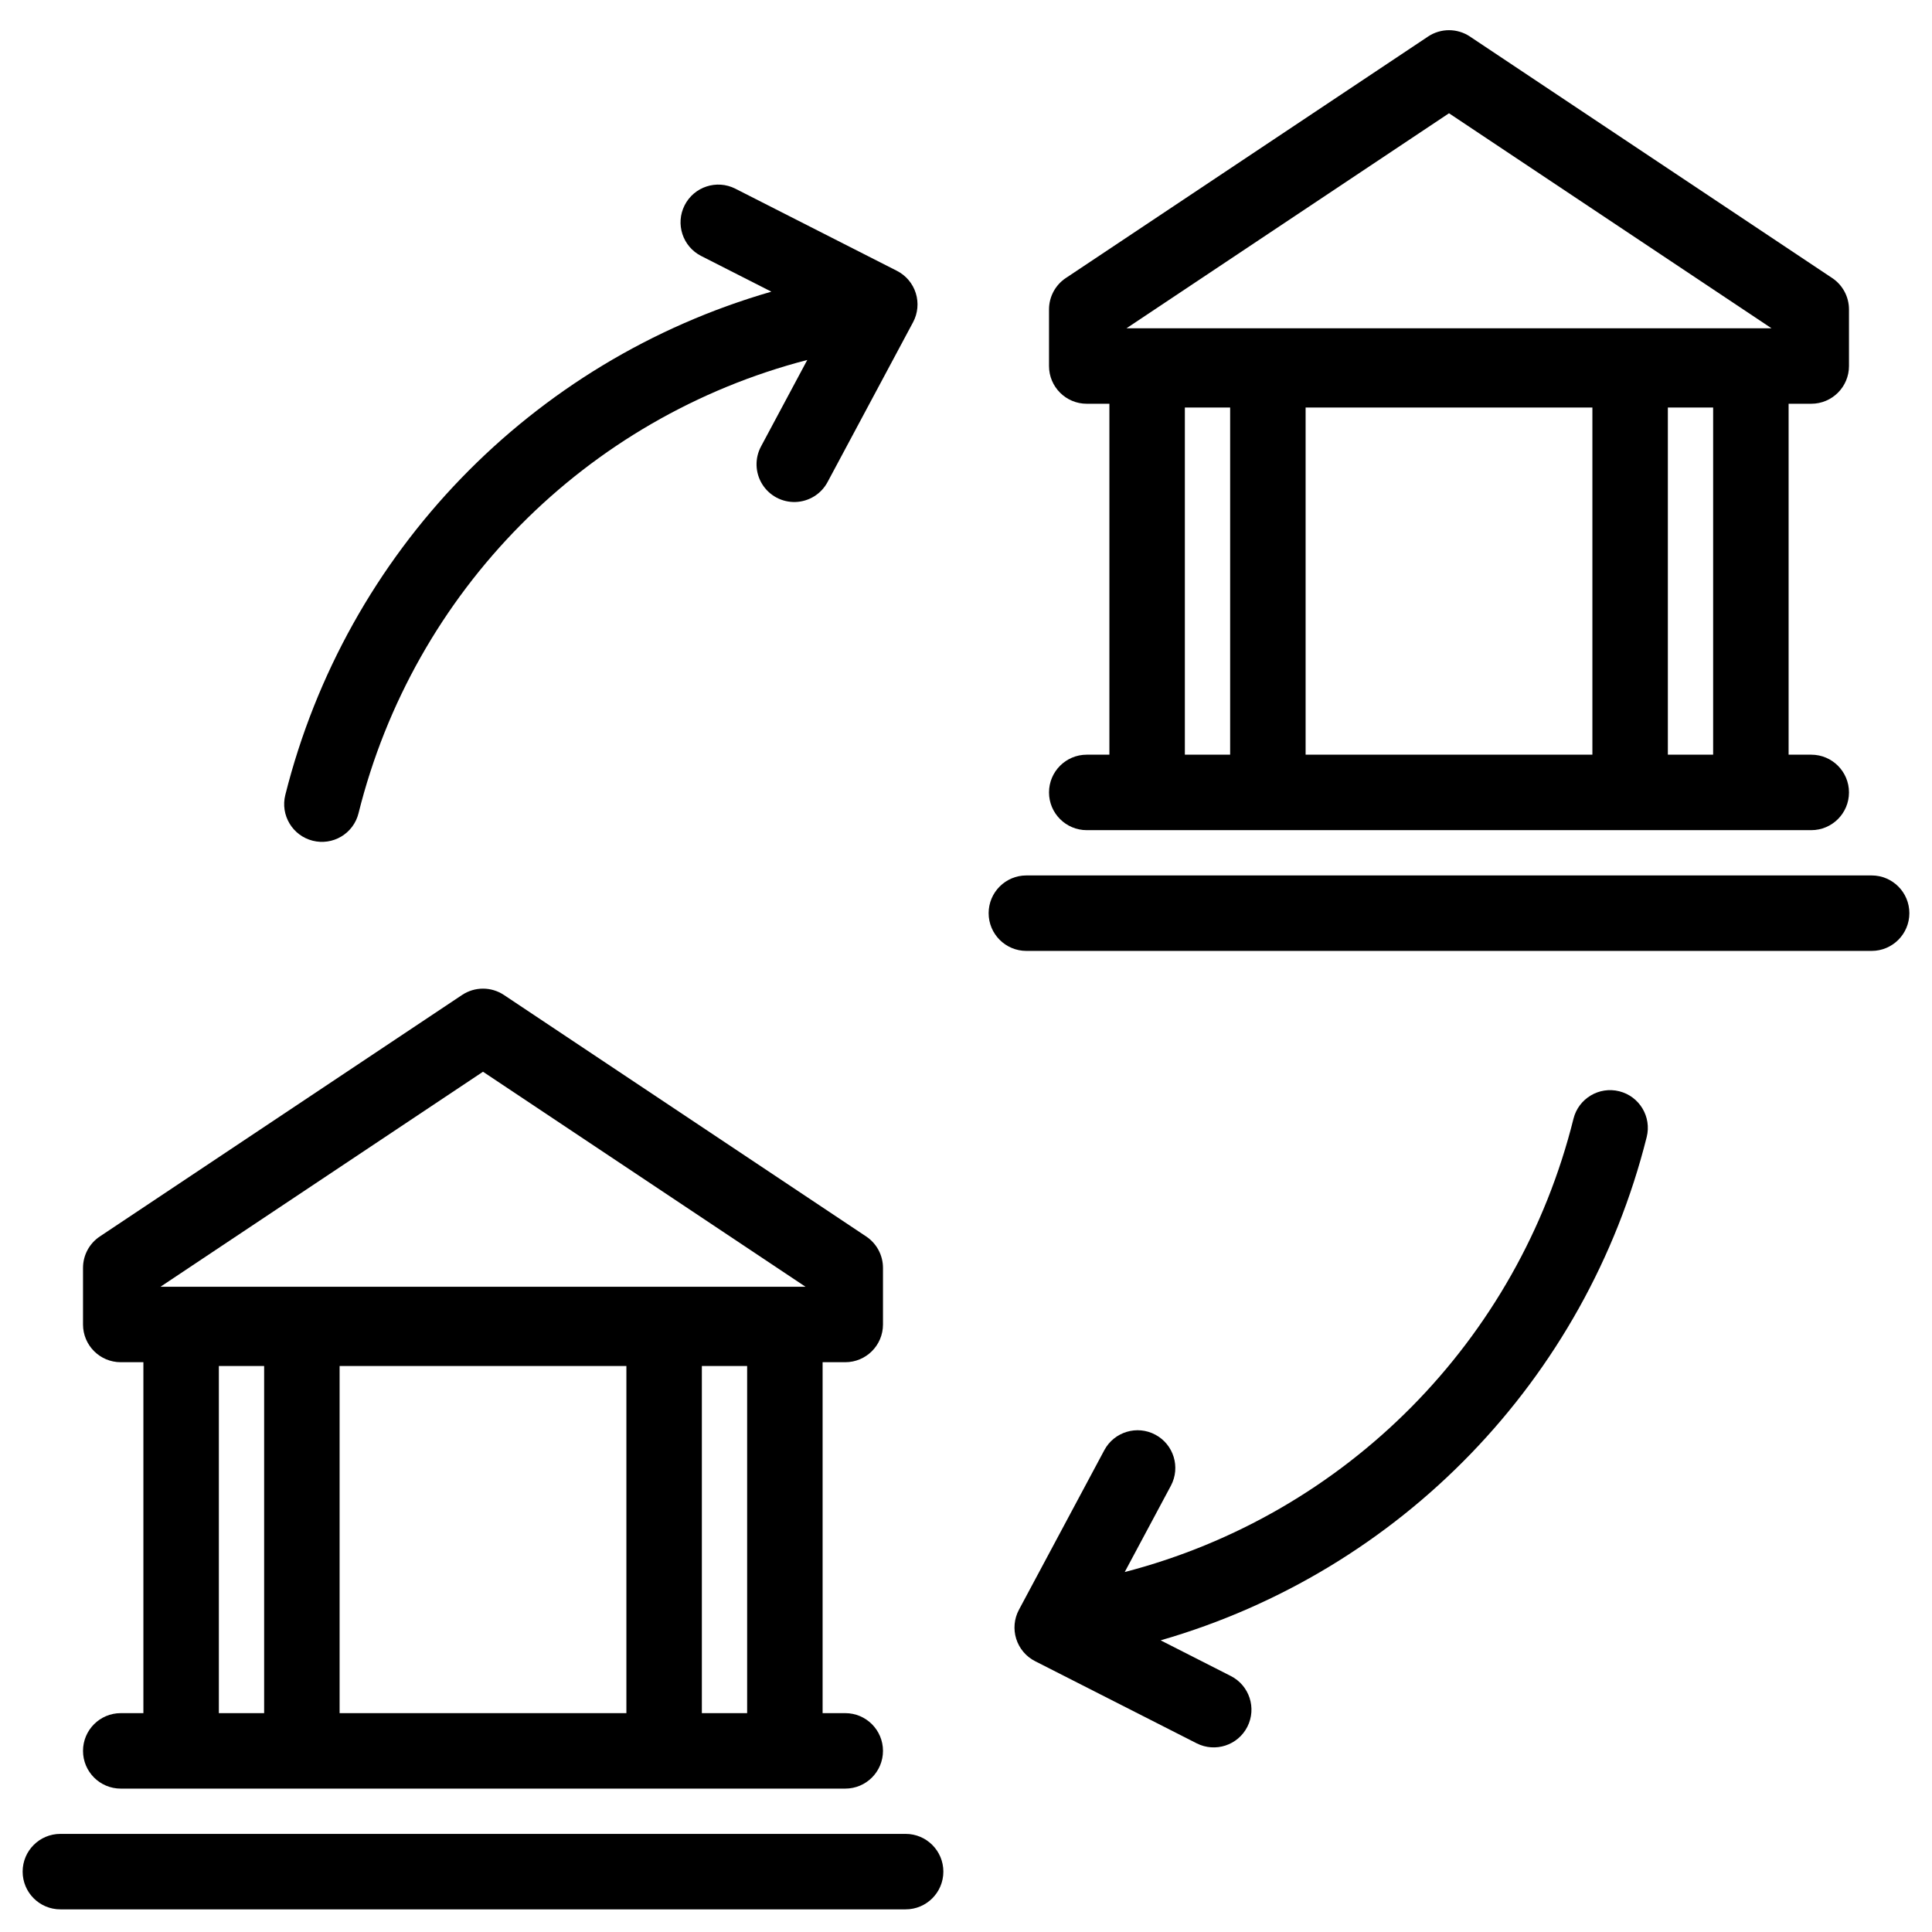
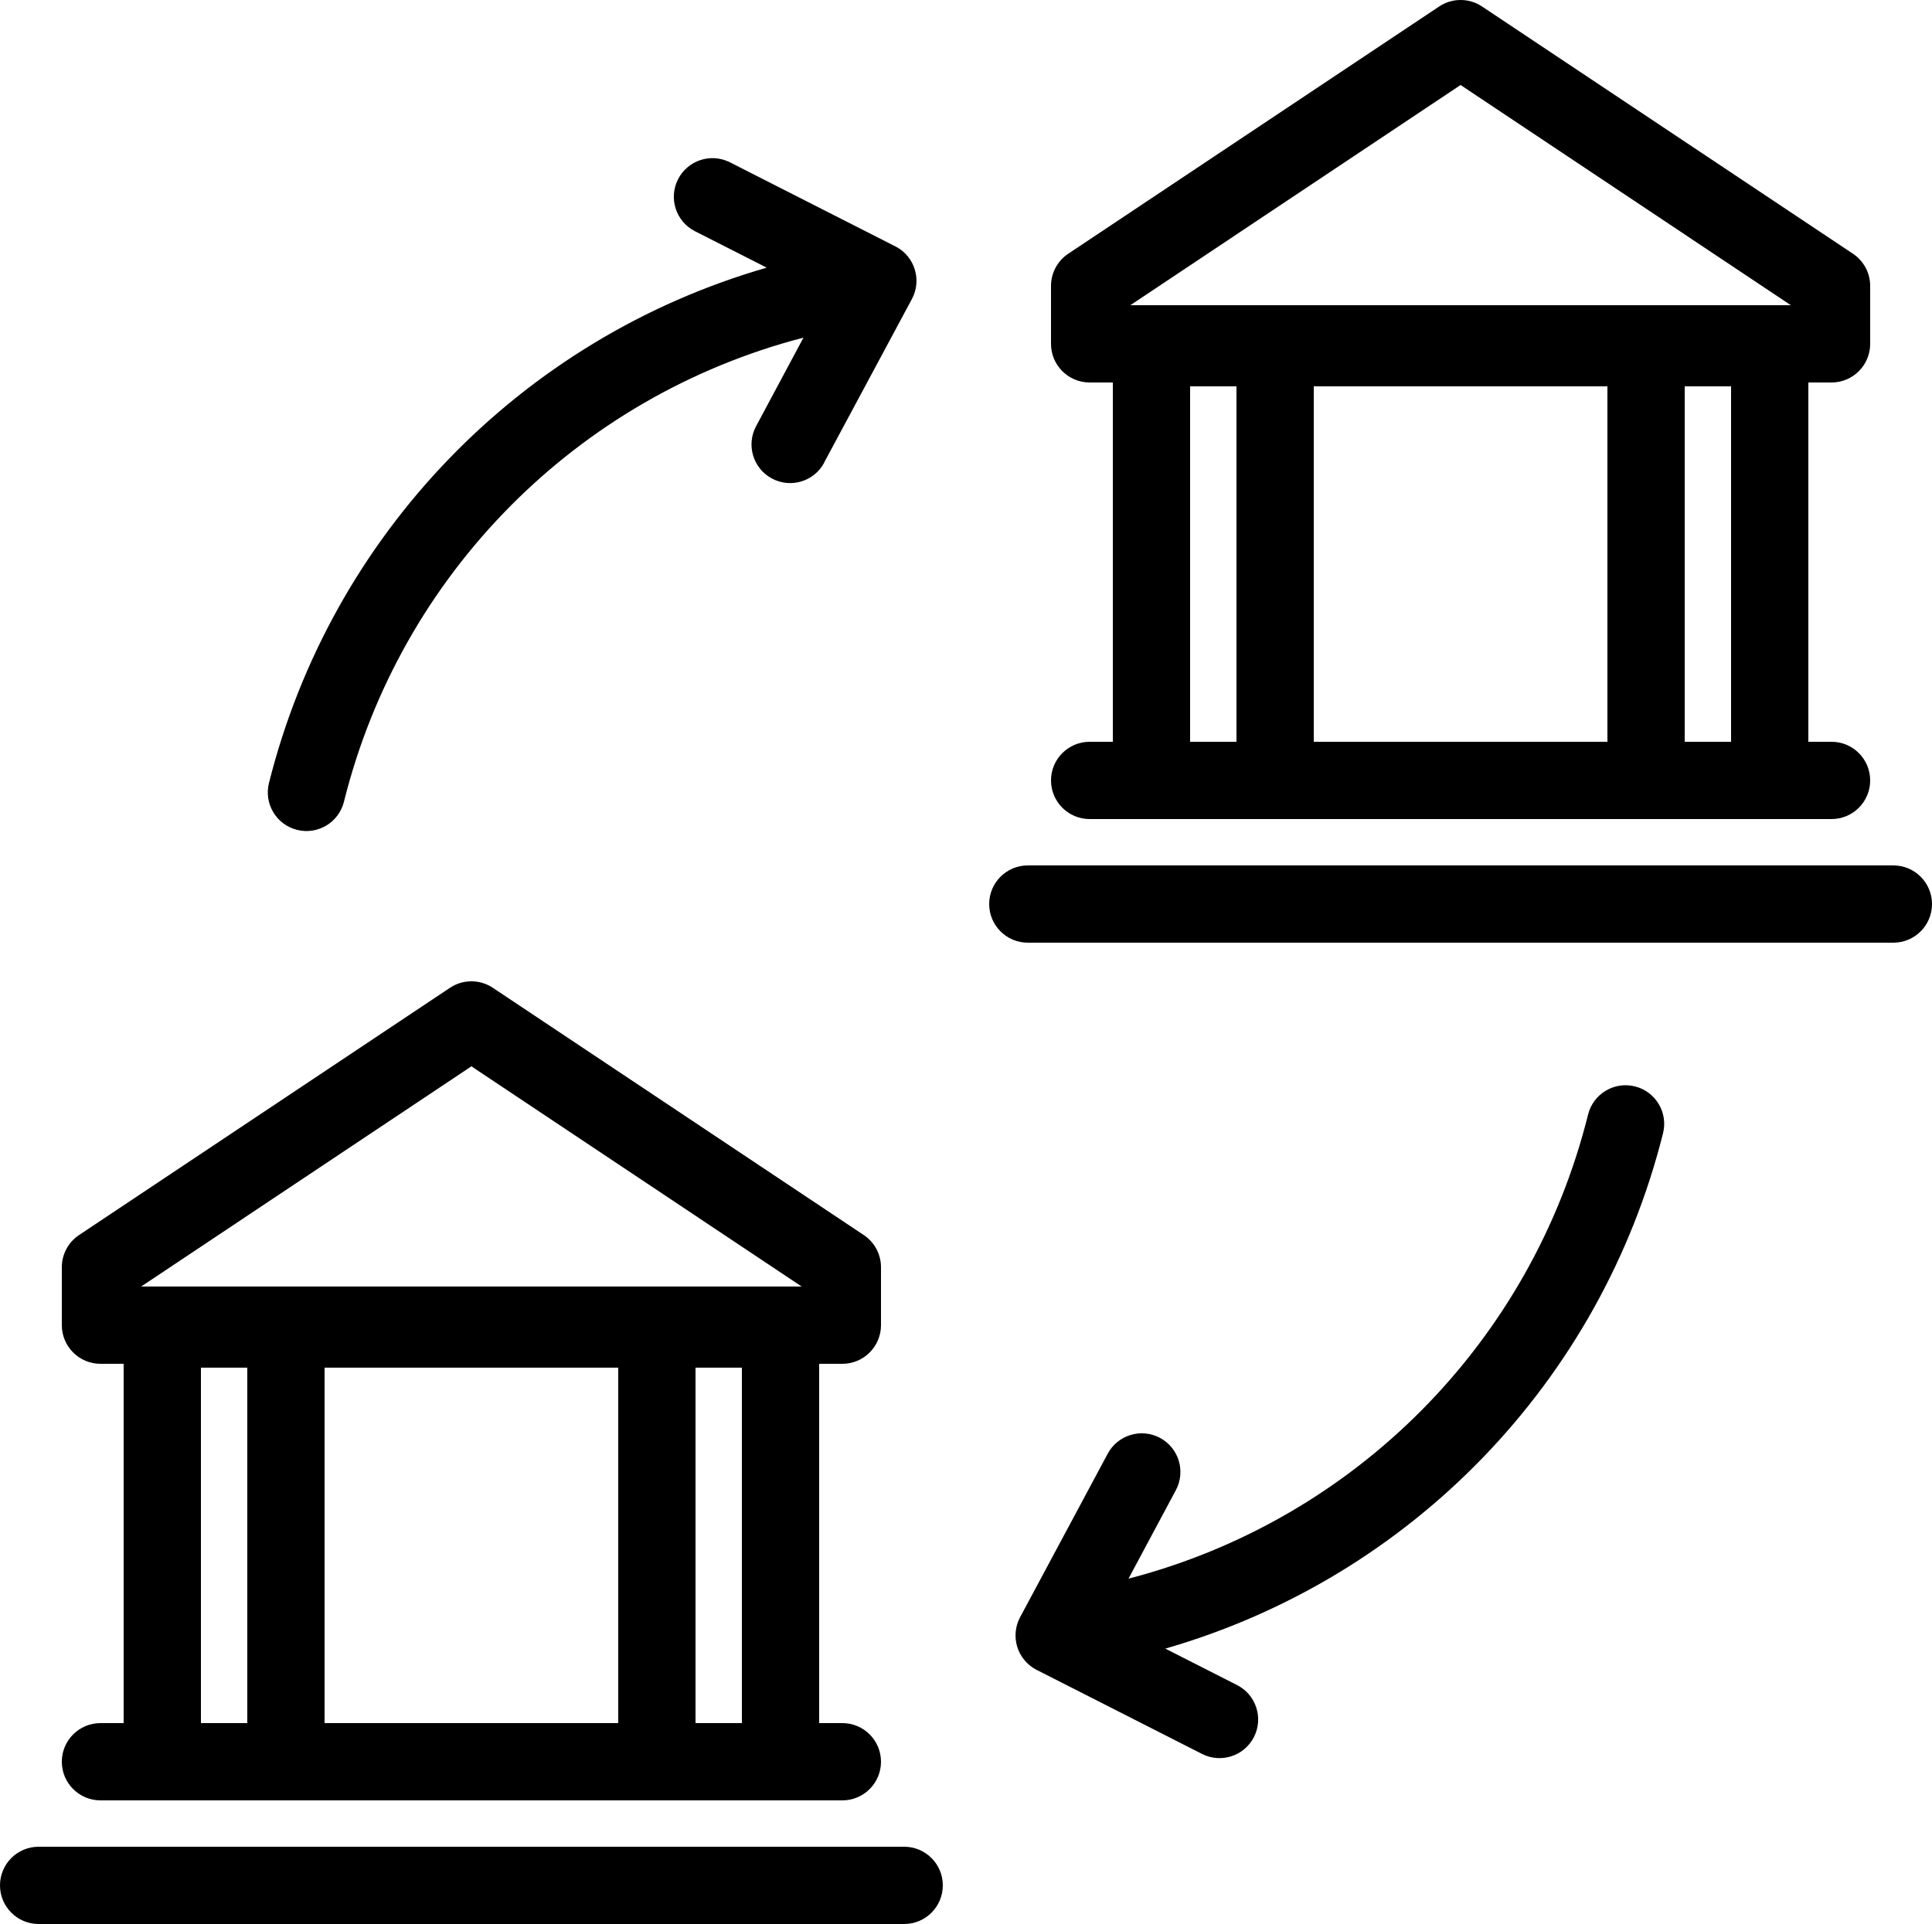
- <svg xmlns="http://www.w3.org/2000/svg" viewBox="0 0 512 512" width="512" height="512">
-   <g id="_13-transfer" data-name="13-transfer">
-     <g id="linear_color" data-name="linear color">
-       <path d="M32,454a10,10,0,0,0,0,20H224a10,10,0,0,0,0-20h-6V361h6a10,10,0,0,0,10-10V336a10,10,0,0,0-4.453-8.32l-96-64a10,10,0,0,0-11.094,0l-96,64A10,10,0,0,0,22,336v15a10,10,0,0,0,10,10h6v93Zm58-92h76v92H90Zm96,92V362h12v92ZM128,284.019,213.472,341H42.528ZM58,362H70v92H58Z" />
-       <path d="M240,486H16a10,10,0,0,0,0,20H240a10,10,0,0,0,0-20Z" />
-       <path d="M288,200a10,10,0,0,0,0,20H480a10,10,0,0,0,0-20h-6V107h6a10,10,0,0,0,10-10V82a10,10,0,0,0-4.453-8.32l-96-64a10,10,0,0,0-11.094,0l-96,64A10,10,0,0,0,278,82V97a10,10,0,0,0,10,10h6v93Zm58-92h76v92H346Zm96,92V108h12v92ZM384,30.019,469.473,87H298.527ZM314,108h12v92H314Z" />
-       <path d="M496,232H272a10,10,0,0,0,0,20H496a10,10,0,0,0,0-20Z" />
-       <path d="M429.129,289.2a10,10,0,0,0-12.136,7.26A165.381,165.381,0,0,1,298.061,416.607l12.247-22.894a10,10,0,0,0-17.635-9.434L270.031,426.6a10,10,0,0,0,4.285,13.631l42.8,21.76a10,10,0,1,0,9.065-17.828l-18.6-9.457A185.863,185.863,0,0,0,436.39,301.339,10,10,0,0,0,429.129,289.2Z" />
-       <path d="M82.872,222.8a9.984,9.984,0,0,0,12.135-7.26A165.383,165.383,0,0,1,213.939,95.393l-12.247,22.894a10,10,0,1,0,17.635,9.434L241.969,85.4a10,10,0,0,0-4.285-13.631l-42.8-21.76a10,10,0,1,0-9.065,17.828l18.6,9.457A185.86,185.86,0,0,0,75.611,210.661,10,10,0,0,0,82.872,222.8Z" />
+ <svg xmlns="http://www.w3.org/2000/svg" viewBox="0 0 500 498">
+   <g id="Layer_2" data-name="Layer 2">
+     <g id="Layer_1-2" data-name="Layer 1">
+       <g id="_13-transfer" data-name=" 13-transfer">
+         <g id="linear_color" data-name="linear color">
+           <path d="M26,446a10,10,0,0,0,0,20H218a10,10,0,0,0,0-20h-6V353h6a10,10,0,0,0,10-10V328a10,10,0,0,0-4.45-8.32l-96-64a10,10,0,0,0-11.1,0l-96,64A10,10,0,0,0,16,328v15a10,10,0,0,0,10,10h6v93Zm58-92h76v92H84Zm96,92V354h12v92ZM122,276l85.47,57H36.53ZM52,354H64v92H52Z" />
+           <path d="M234,478H10a10,10,0,0,0,0,20H234a10,10,0,0,0,0-20Z" />
+           <path d="M282,192a10,10,0,0,0,0,20H474a10,10,0,0,0,0-20h-6V99h6a10,10,0,0,0,10-10V74a10,10,0,0,0-4.45-8.32l-96-64a10,10,0,0,0-11.1,0l-96,64A10,10,0,0,0,272,74V89a10,10,0,0,0,10,10h6v93Zm58-92h76v92H340Zm96,92V100h12v92ZM378,22l85.47,57H292.53Zm-70,78h12v92H308Z" />
+           <path d="M490,224H266a10,10,0,0,0,0,20H490a10,10,0,0,0,0-20Z" />
+           <path d="M423.13,281.2A10,10,0,0,0,411,288.46,165.36,165.36,0,0,1,292.06,408.61l12.25-22.9a10,10,0,0,0-17.64-9.43L264,418.6a10,10,0,0,0,4.1,13.53l.19.1L311.12,454a10,10,0,0,0,9.06-17.83l-18.6-9.45A185.86,185.86,0,0,0,430.39,293.34a10,10,0,0,0-7.26-12.14Z" />
+           <path d="M76.87,214.8A10,10,0,0,0,89,207.57v0A165.36,165.36,0,0,1,207.94,87.39l-12.25,22.9a10,10,0,1,0,17.6,9.5l0-.07L236,77.4a10,10,0,0,0-4.1-13.54l-.19-.09L188.88,42a10,10,0,0,0-9.06,17.83l18.6,9.45A185.86,185.86,0,0,0,69.61,202.66a10,10,0,0,0,7.26,12.14Z" />
+         </g>
+       </g>
    </g>
  </g>
</svg>
